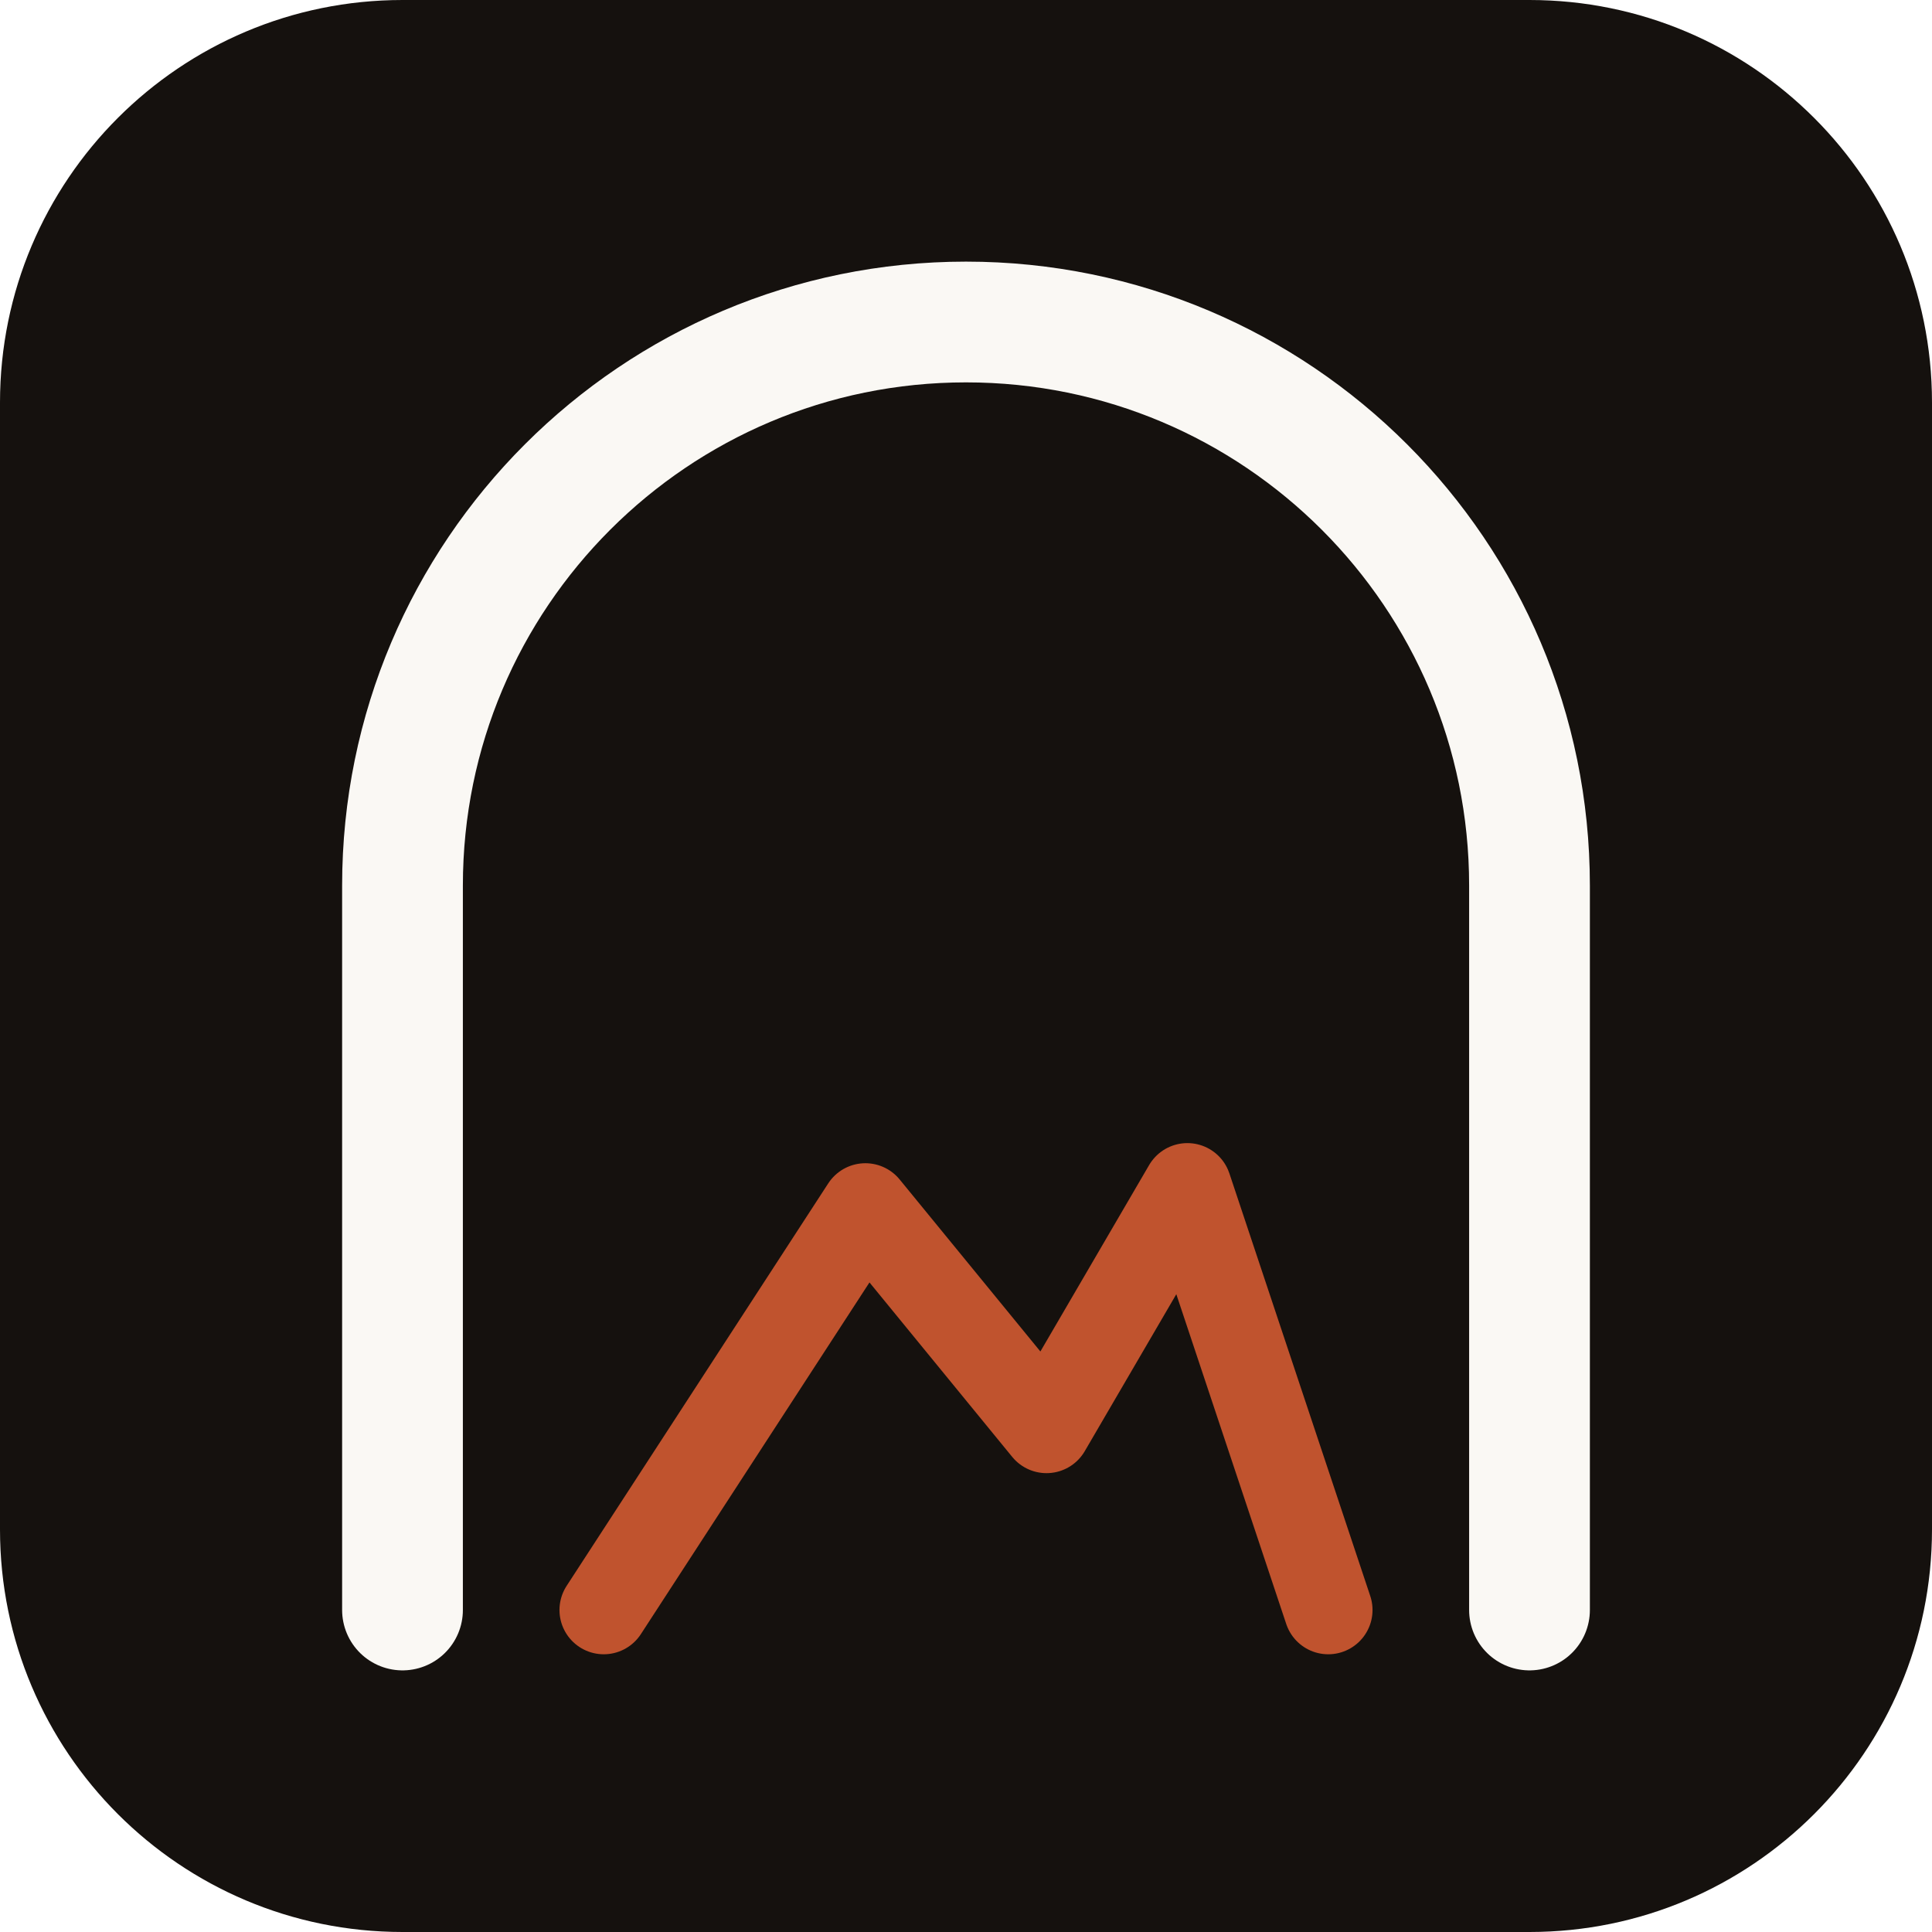
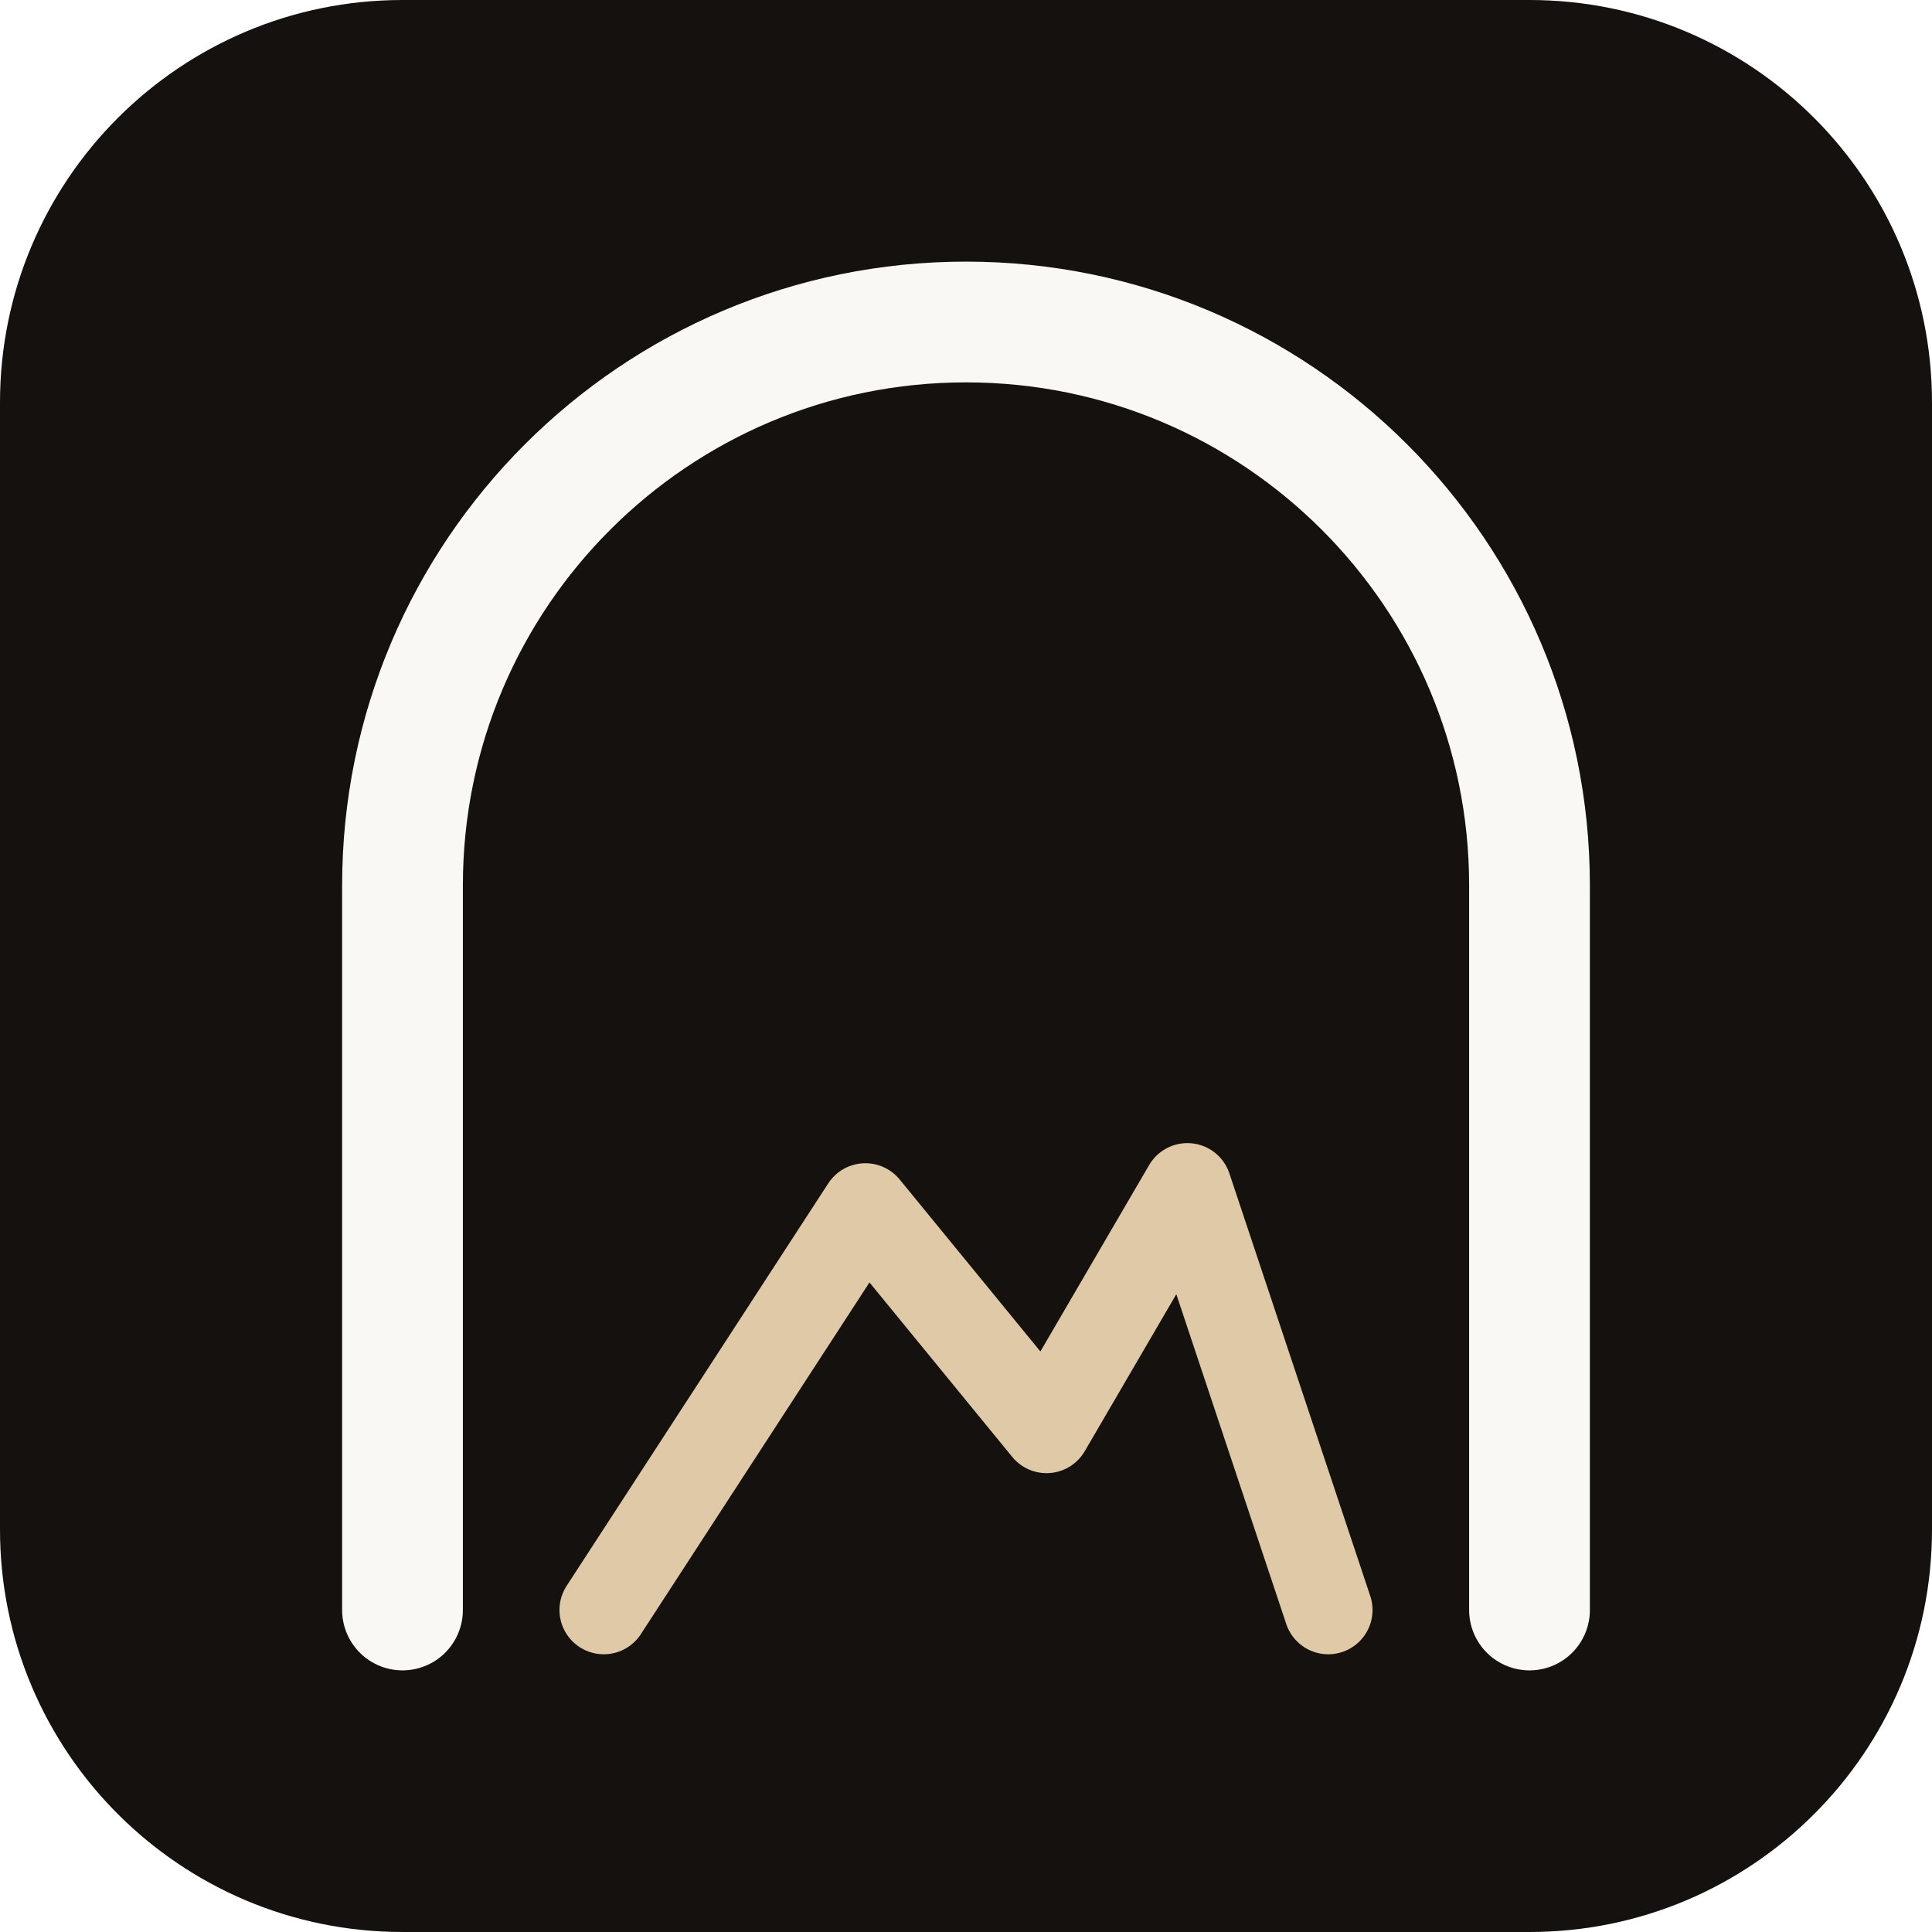
<svg xmlns="http://www.w3.org/2000/svg" viewBox="0 0 48 48">
  <rect width="48" height="48" rx="10" fill="#15110E" />
  <path d="M10 40V22a14 14 0 0 1 28 0v18" stroke="#FAF8F4" stroke-width="3" stroke-linecap="round" fill="none" />
-   <path d="M15 40l6.5-10 4.5 5.5 3.5-6 3.5 10.5" stroke="#C0532E" stroke-width="2.2" stroke-linejoin="round" stroke-linecap="round" fill="none" />
+   <path d="M15 40l6.5-10 4.5 5.5 3.5-6 3.5 10.5" stroke="#E0C9A6" stroke-width="2.2" stroke-linejoin="round" stroke-linecap="round" fill="none" />
</svg>
